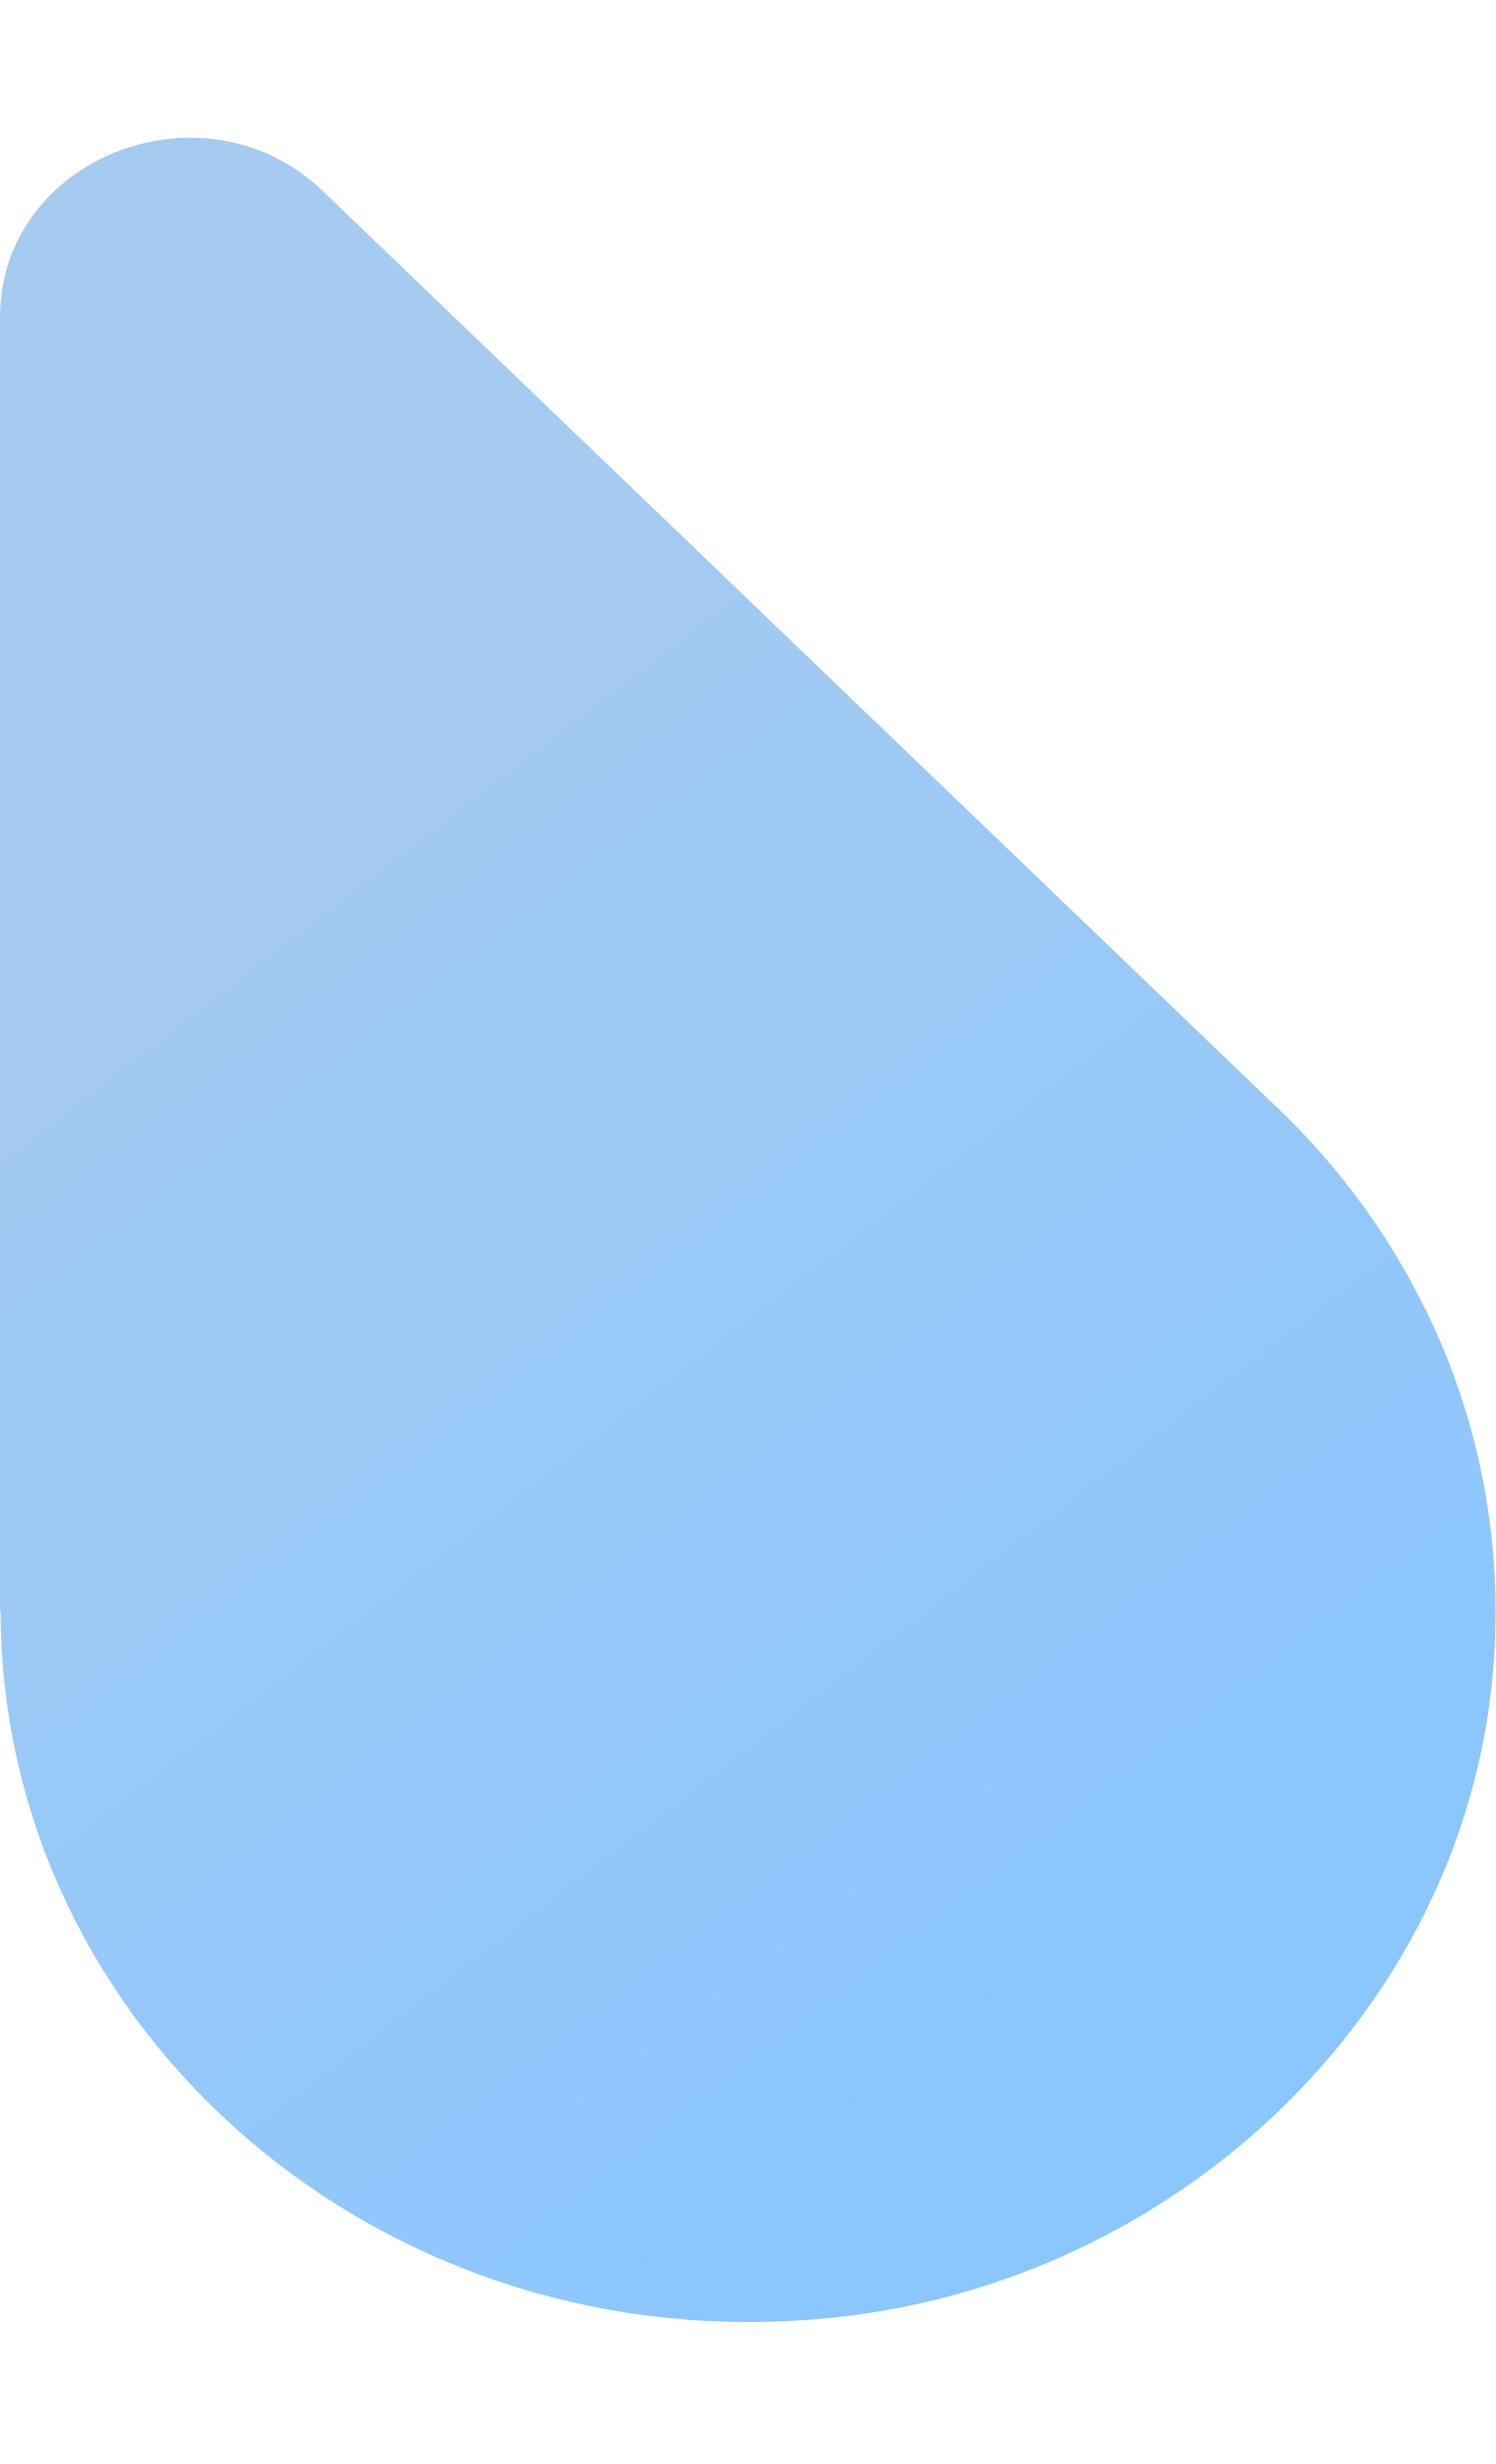
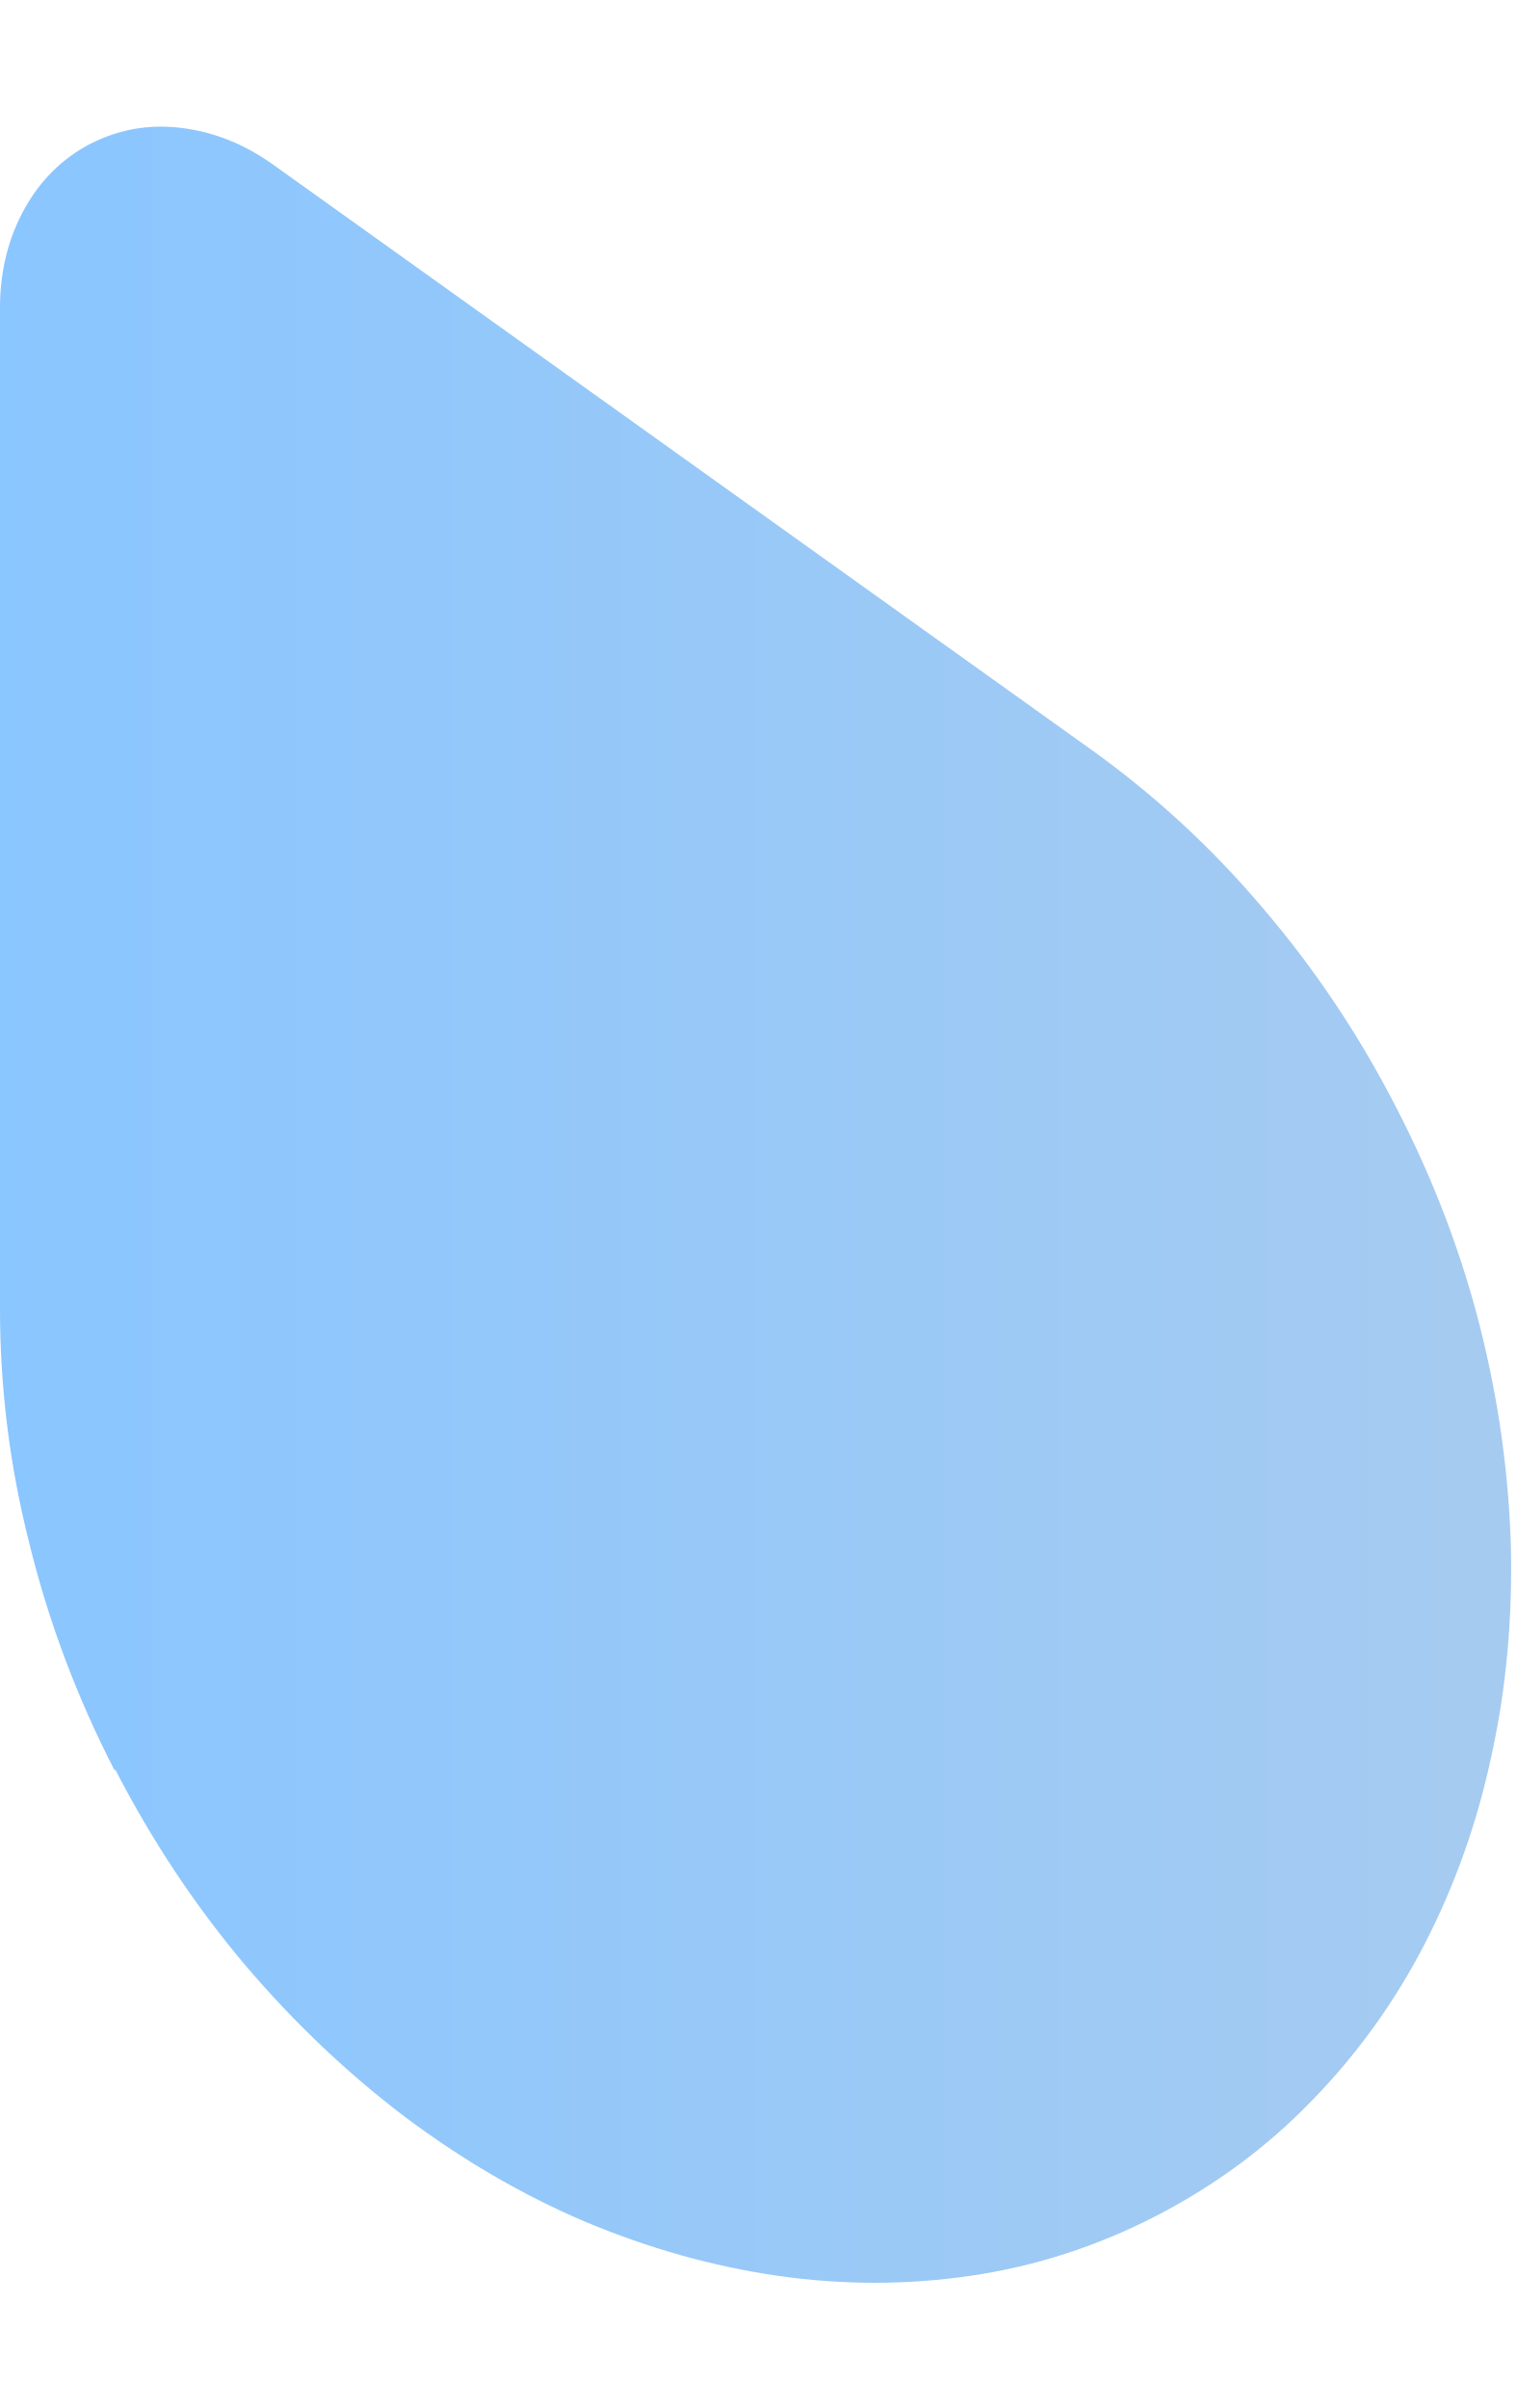
- <svg xmlns="http://www.w3.org/2000/svg" id="_图层_1" data-name="图层_1" version="1.1" viewBox="0 0 27.46 45.24">
+ <svg xmlns="http://www.w3.org/2000/svg" id="_图层_1" version="1.1" viewBox="0 0 27.53 43.7">
  <defs>
    <style>
      .st0 {
-         fill: url(#_未命名的渐变_15);
-         fill-rule: evenodd;
+         fill: url(#_新建渐变色板_1);
      }
    </style>
-     <linearGradient id="_未命名的渐变_15" data-name="未命名的渐变 15" x1="20.69" y1="6.7" x2="1.6" y2="31.51" gradientTransform="translate(0 45.31) scale(1 -1)" gradientUnits="userSpaceOnUse">
+     <linearGradient id="_新建渐变色板_1" data-name="新建渐变色板 1" x1="0" y1="21.88" x2="27.42" y2="21.88" gradientUnits="userSpaceOnUse">
      <stop offset="0" stop-color="#8ac6ff" />
      <stop offset="1" stop-color="#a6cbf0" />
    </linearGradient>
  </defs>
-   <path class="st0" d="M0,29.57V5.83C0,2.89,3.75,1.42,5.93,3.51l17.4,16.71c2.92,2.72,4.57,6.68,4.03,10.98-.76,5.92-5.82,10.69-12.04,11.35-8.29.88-15.31-5.27-15.31-12.99Z" />
+   <path class="st0" d="M2.08,32.13c-.68-1.32-1.2-2.7-1.55-4.13C.17,26.58,0,25.16,0,23.75V5.53c.01-.65.16-1.23.45-1.75.29-.52.69-.91,1.19-1.17.51-.26,1.05-.36,1.64-.29.59.07,1.15.29,1.68.67l14.81,10.59c1.15.82,2.2,1.78,3.14,2.89.95,1.11,1.76,2.32,2.44,3.65.67,1.3,1.17,2.62,1.51,3.96s.52,2.67.56,3.97c.03,1.31-.08,2.57-.35,3.8-.26,1.23-.67,2.37-1.21,3.42-.54,1.05-1.23,2.01-2.05,2.85-.82.85-1.77,1.55-2.84,2.1-1.07.55-2.19.91-3.35,1.08-1.16.17-2.33.17-3.51,0s-2.34-.5-3.49-.98c-1.15-.49-2.24-1.13-3.28-1.91-1.04-.79-2.01-1.71-2.91-2.77-.89-1.06-1.67-2.23-2.34-3.53Z" />
</svg>
